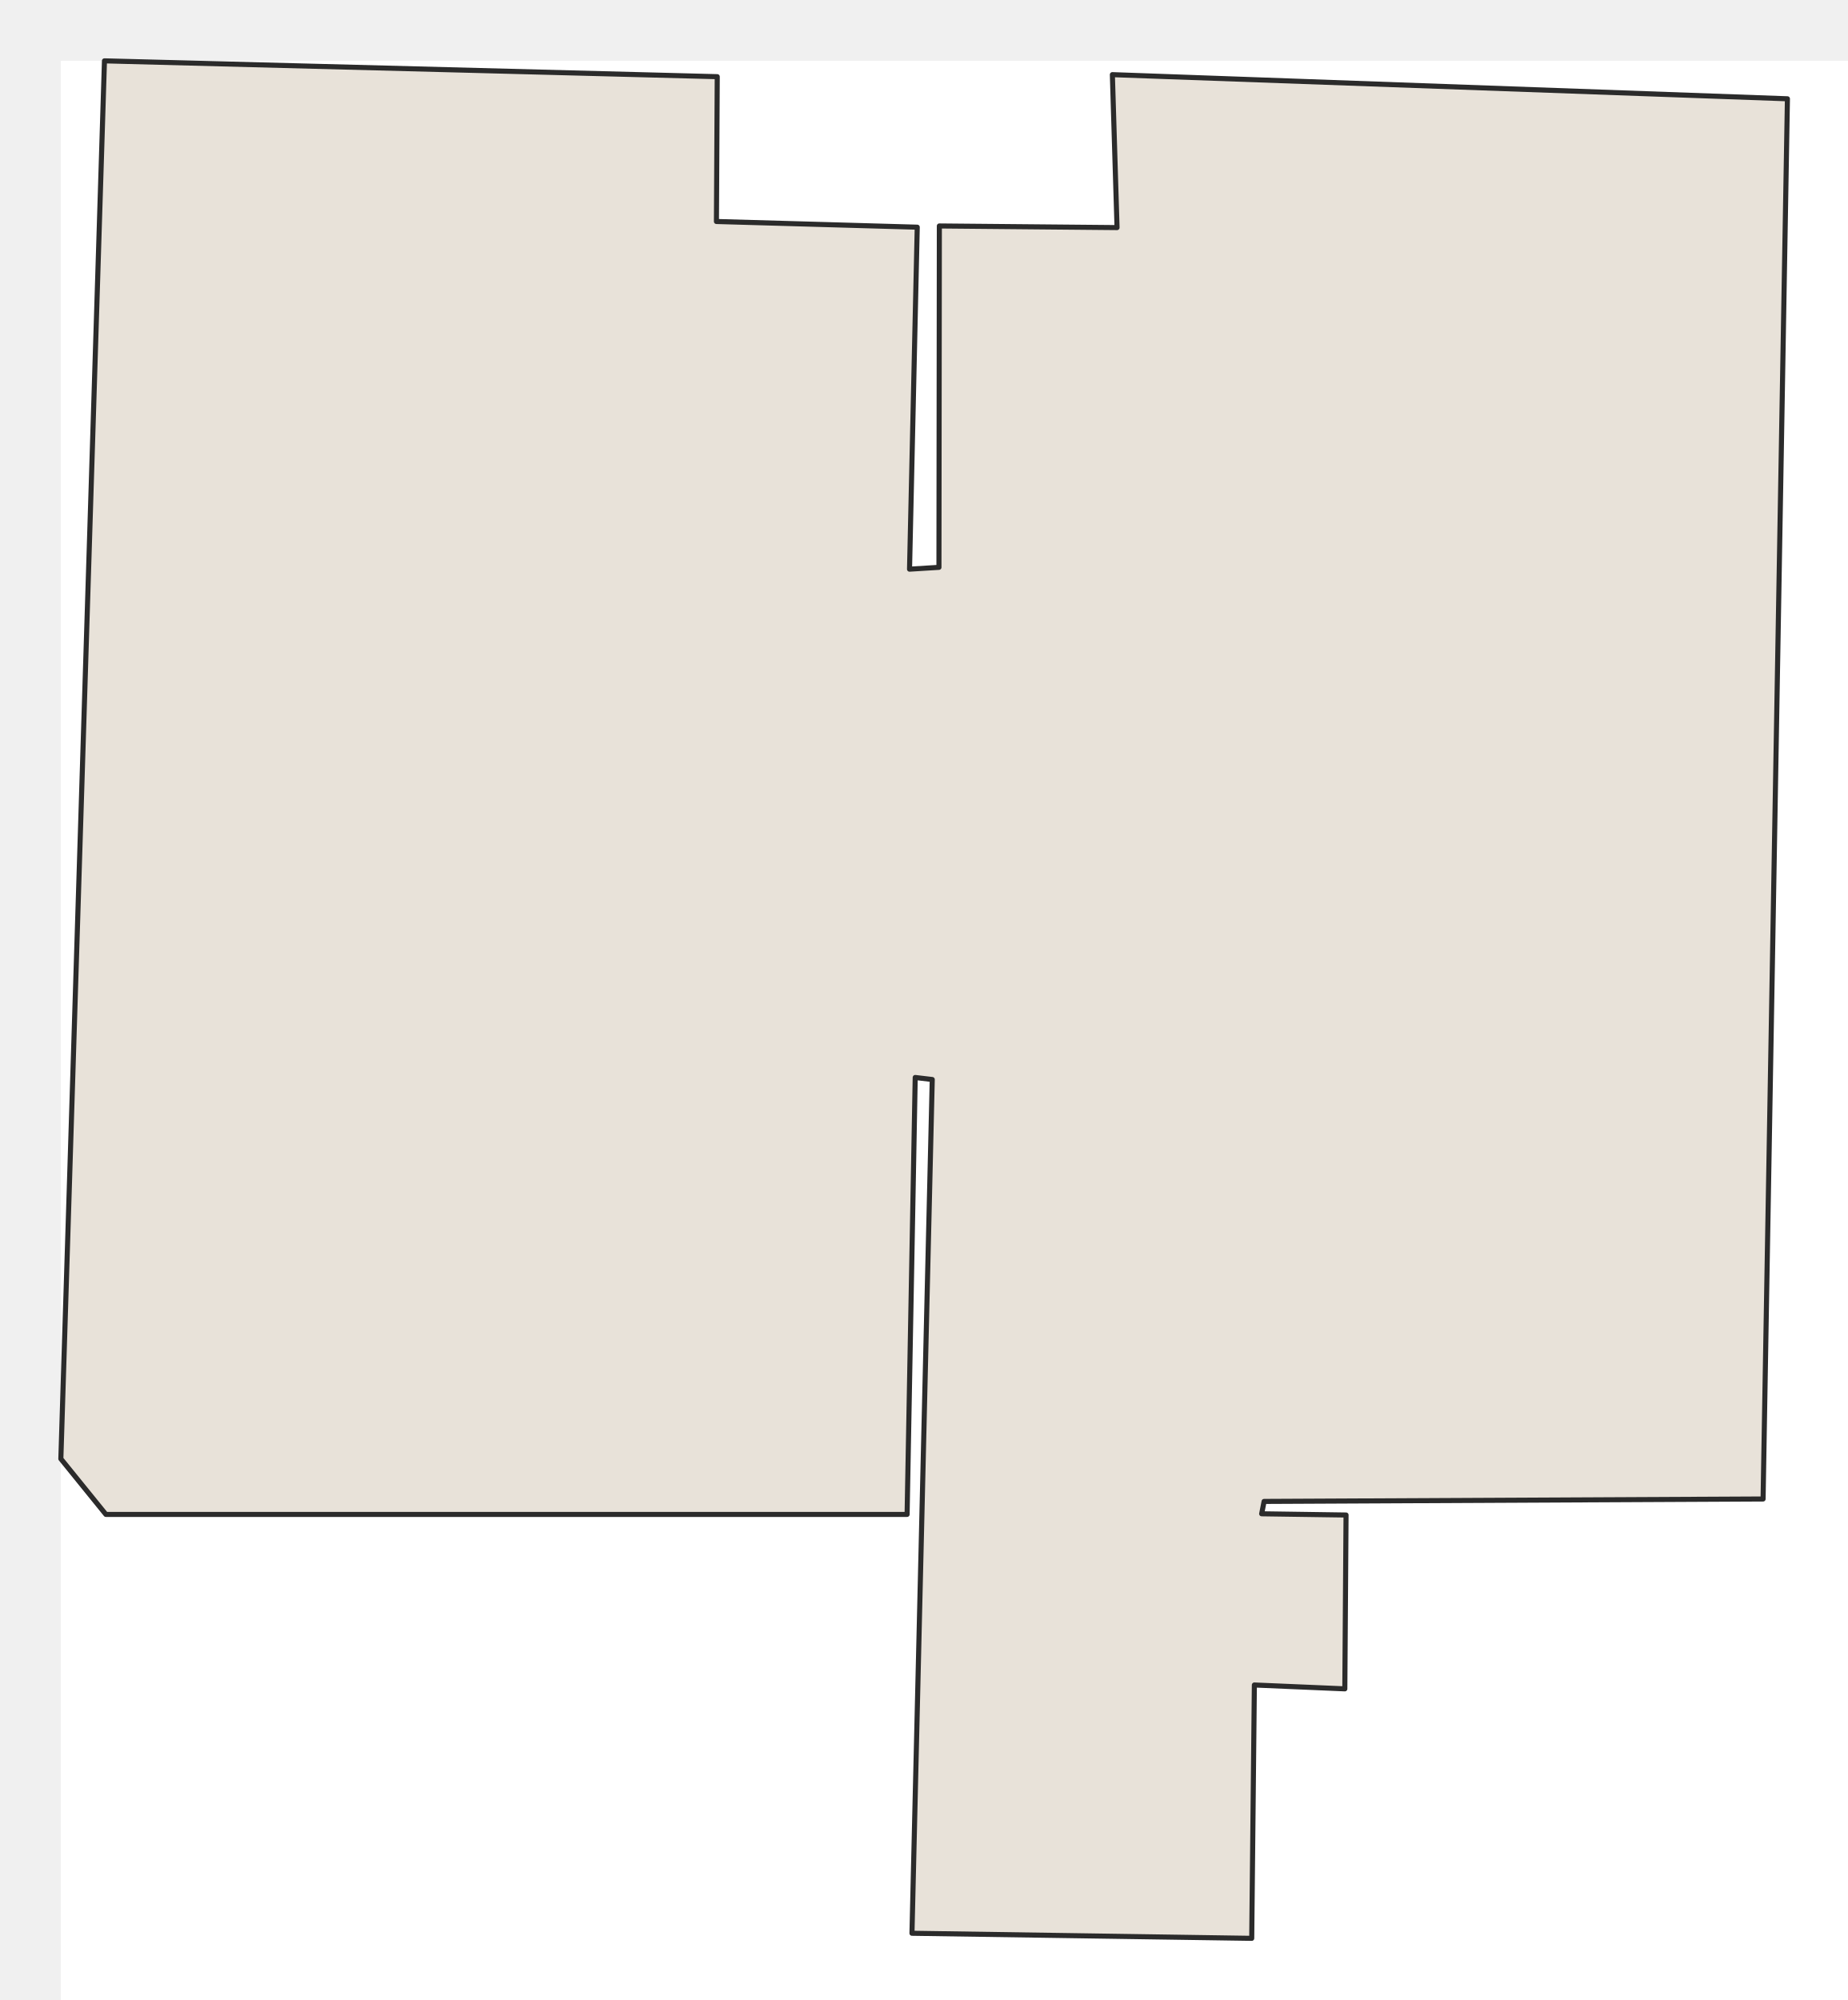
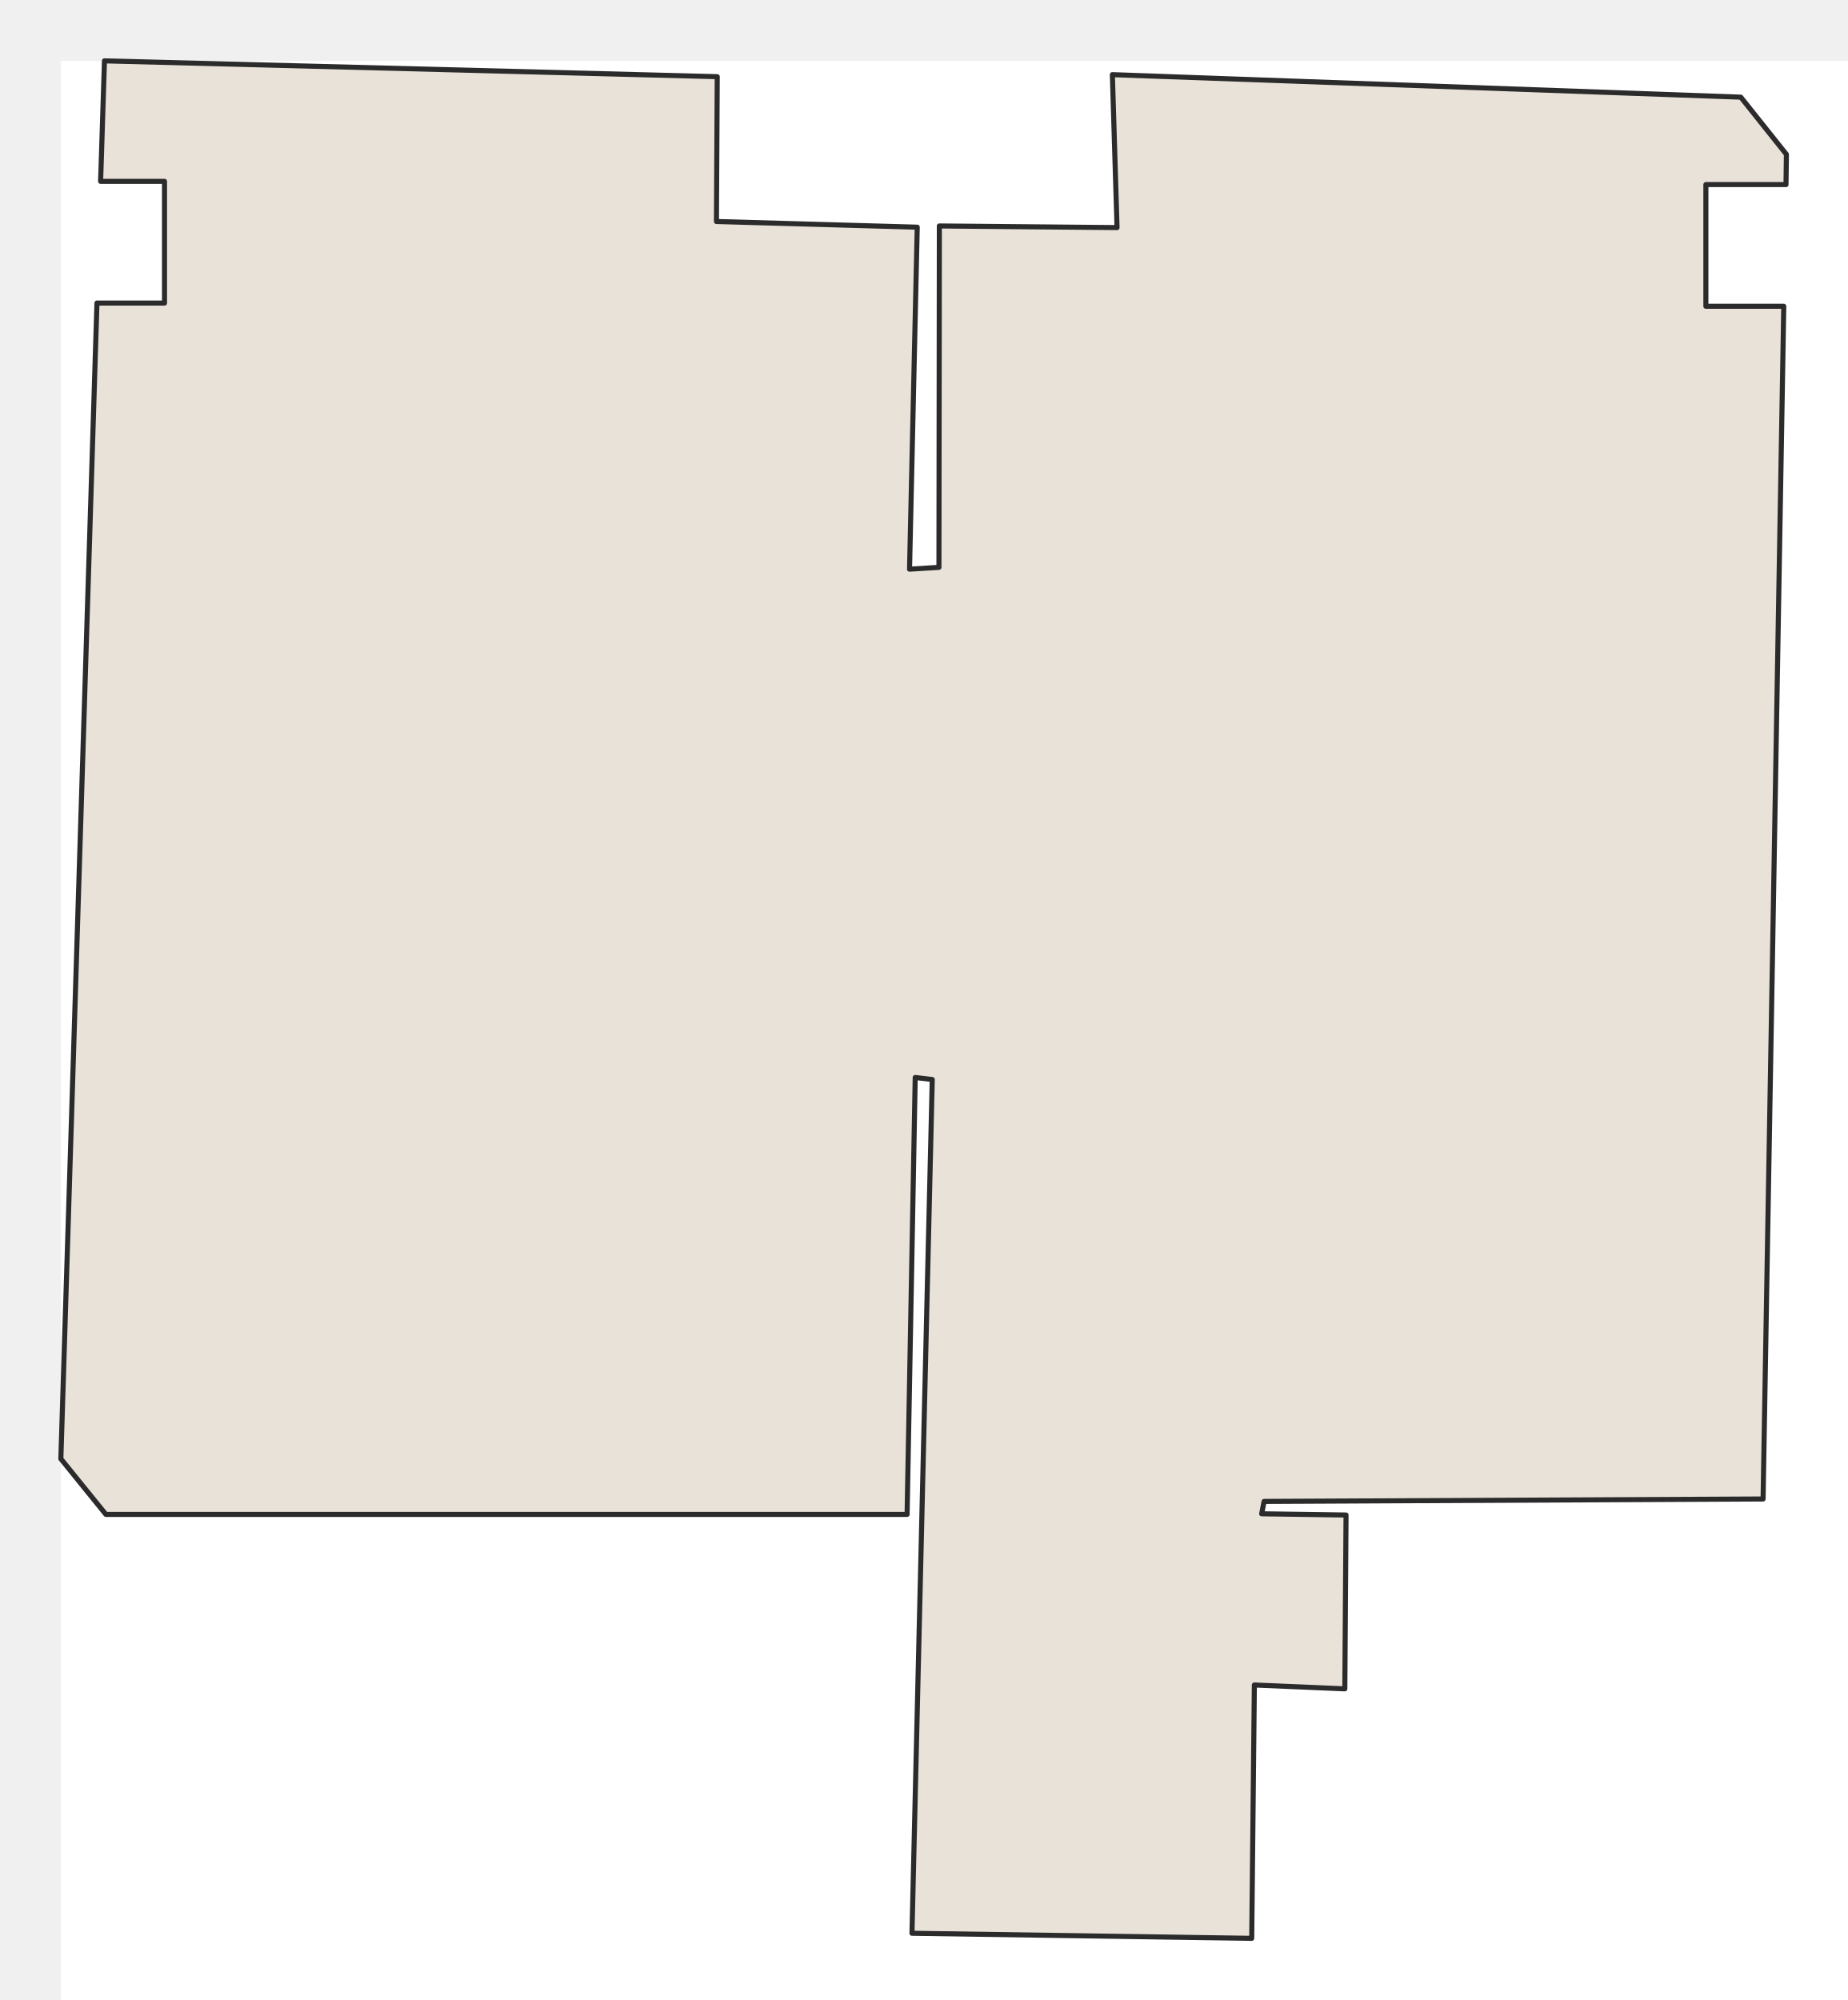
<svg xmlns="http://www.w3.org/2000/svg" width="9.11" height="9.86" viewBox="-0.3 -0.3 9.11 9.86">
  <rect width="9.11" height="9.86" fill="#ffffff" />
-   <polygon id="room_contour" points="0.215,0.0 0.0,6.892 0.222,7.166 4.172,7.166 4.212,5.012 4.296,5.022 4.196,9.231 5.871,9.256 5.884,8.007 6.33,8.026 6.336,7.169 5.92,7.163 5.932,7.102 8.392,7.09 8.512,0.187 5.184,0.068 5.207,0.822 4.331,0.814 4.329,2.497 4.184,2.506 4.222,0.82 3.232,0.792 3.236,0.078" fill="#e8e2d9" fill-rule="evenodd" stroke="#2b2b2b" stroke-width="0.025" stroke-linejoin="round" />
+   <polygon id="room_contour" points="0.215,0.0 0.196,0.594 0.511,0.594 0.511,1.194 0.178,1.194 0.0,6.892 0.222,7.166 4.172,7.166 4.212,5.012 4.296,5.022 4.196,9.231 5.871,9.256 5.884,8.007 6.33,8.026 6.336,7.169 5.92,7.163 5.932,7.102 8.392,7.09 8.494,1.210 8.110,1.210 8.110,0.610 8.505,0.610 8.507,0.461 8.282,0.179 5.184,0.068 5.207,0.822 4.331,0.814 4.329,2.497 4.184,2.506 4.222,0.82 3.232,0.792 3.236,0.078" fill="#e8e2d9" fill-rule="evenodd" stroke="#2b2b2b" stroke-width="0.025" stroke-linejoin="round" />
</svg>
